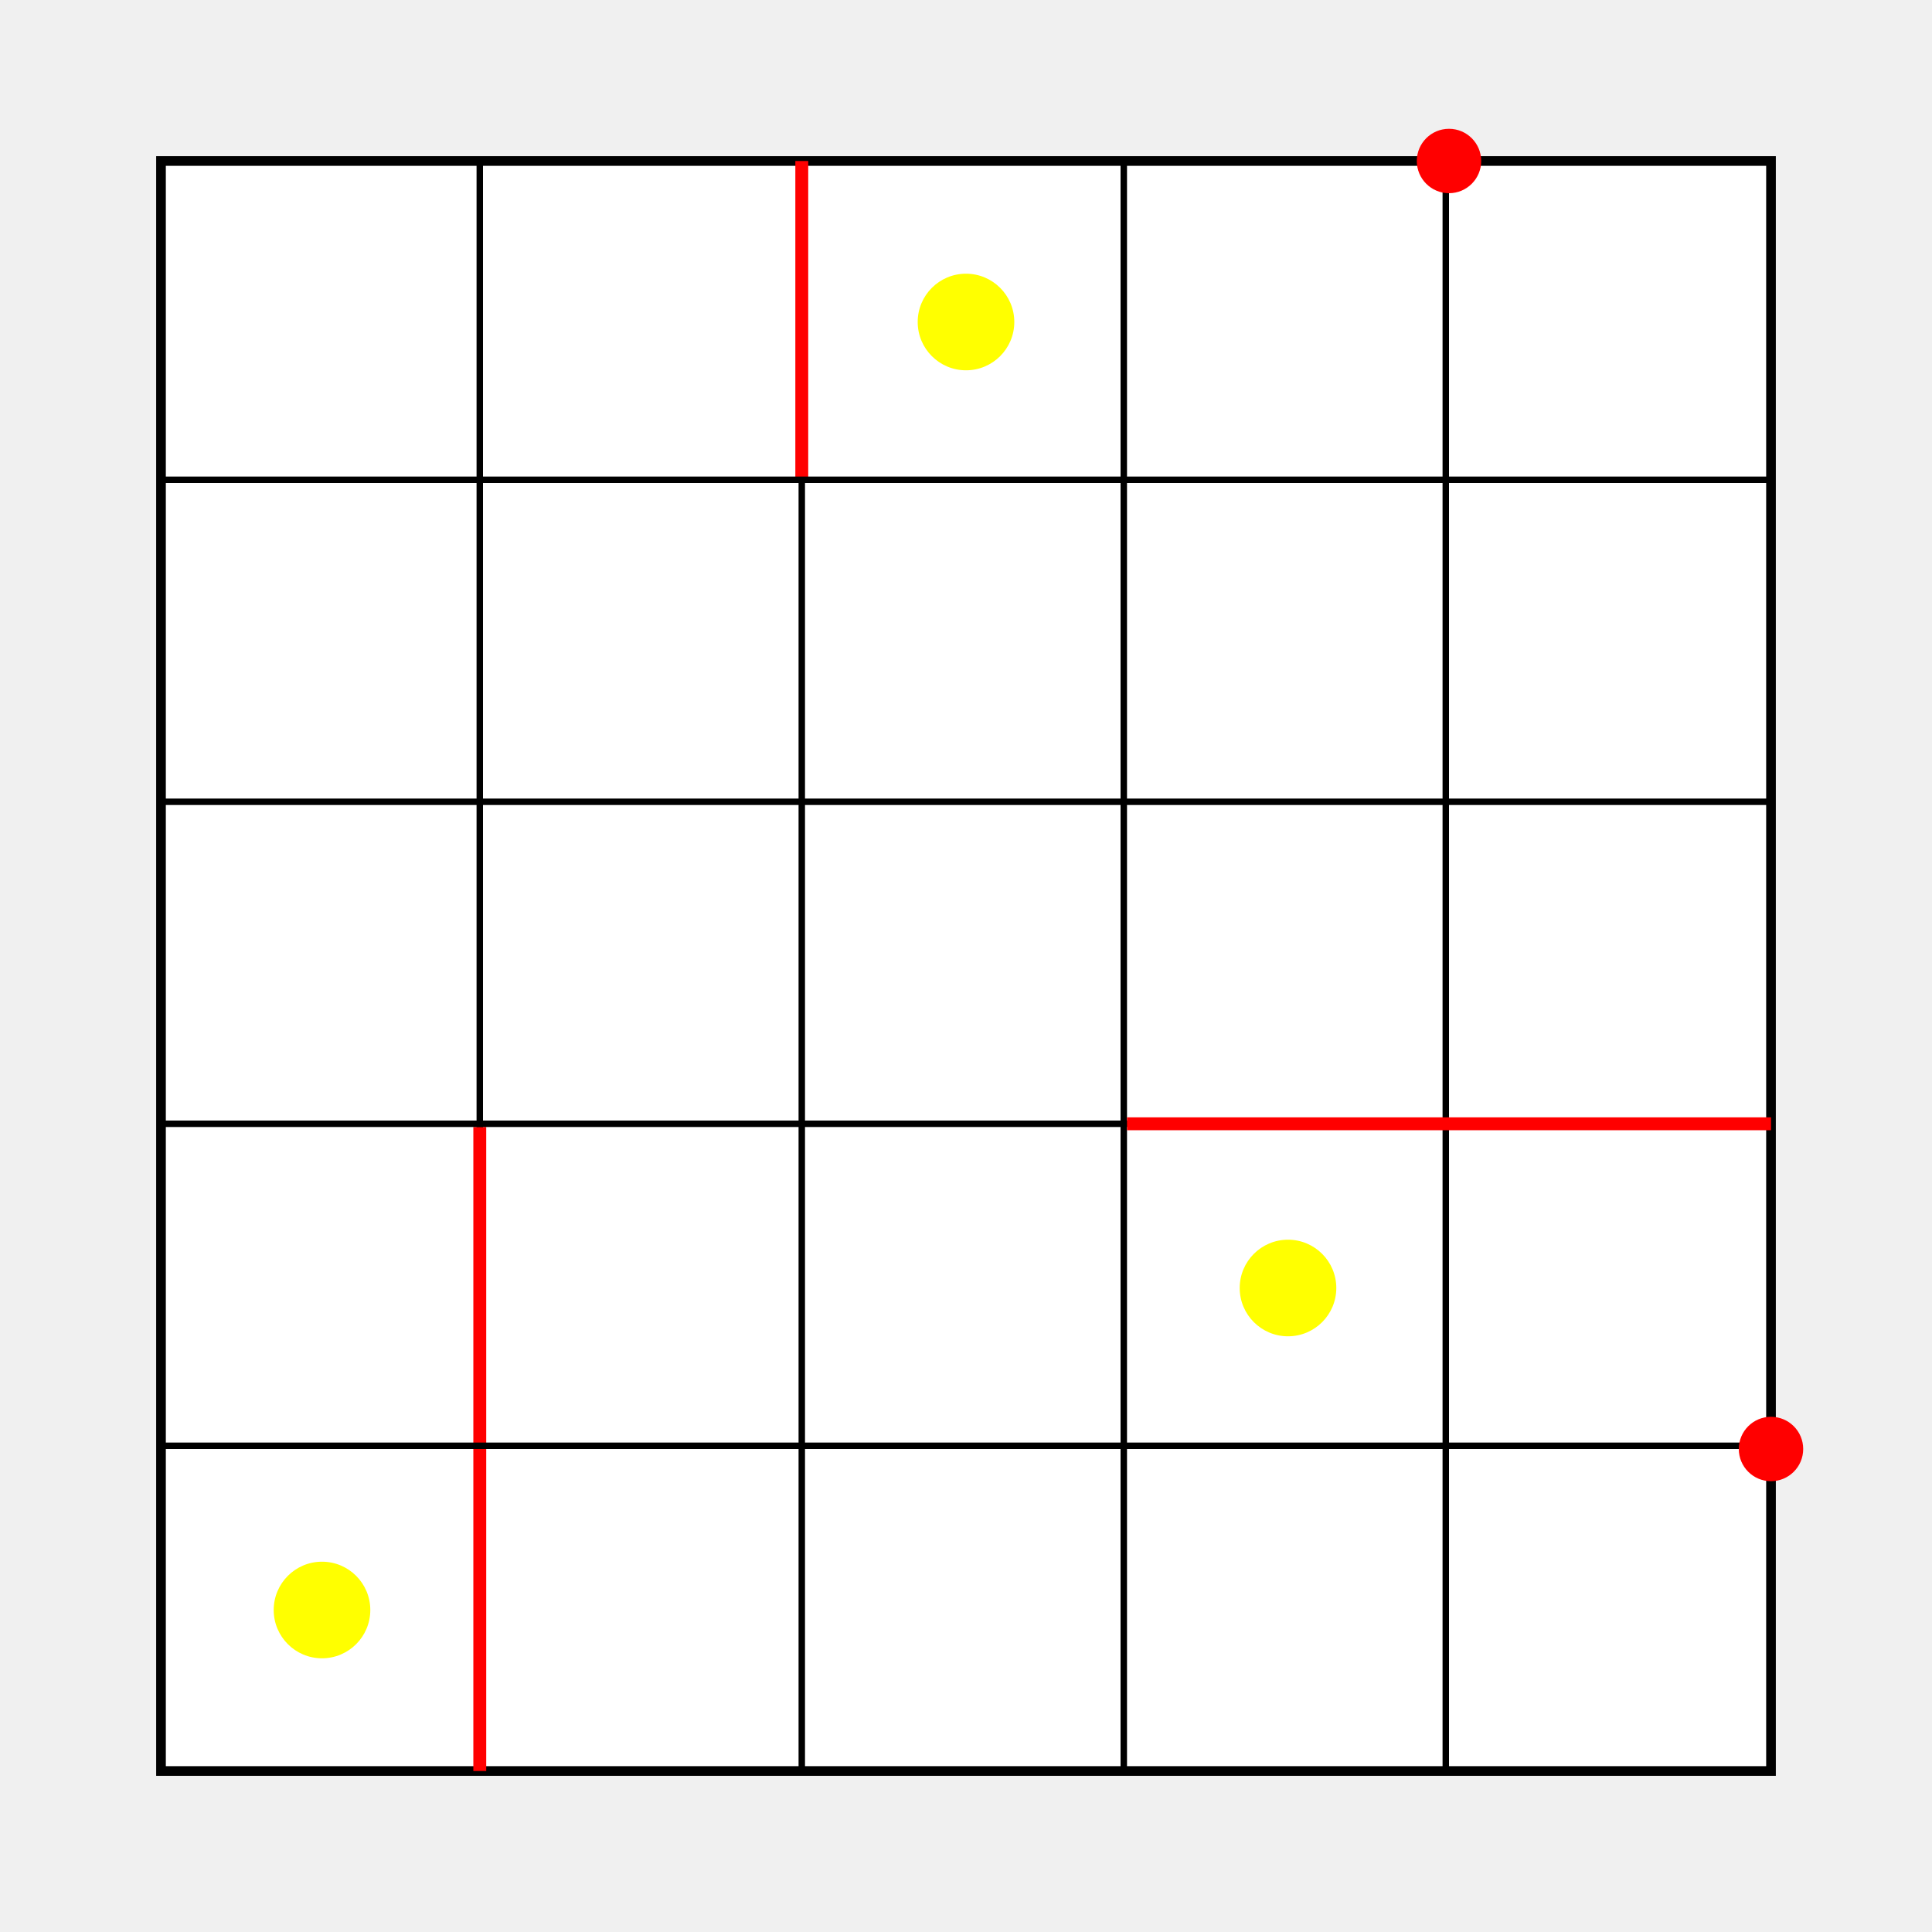
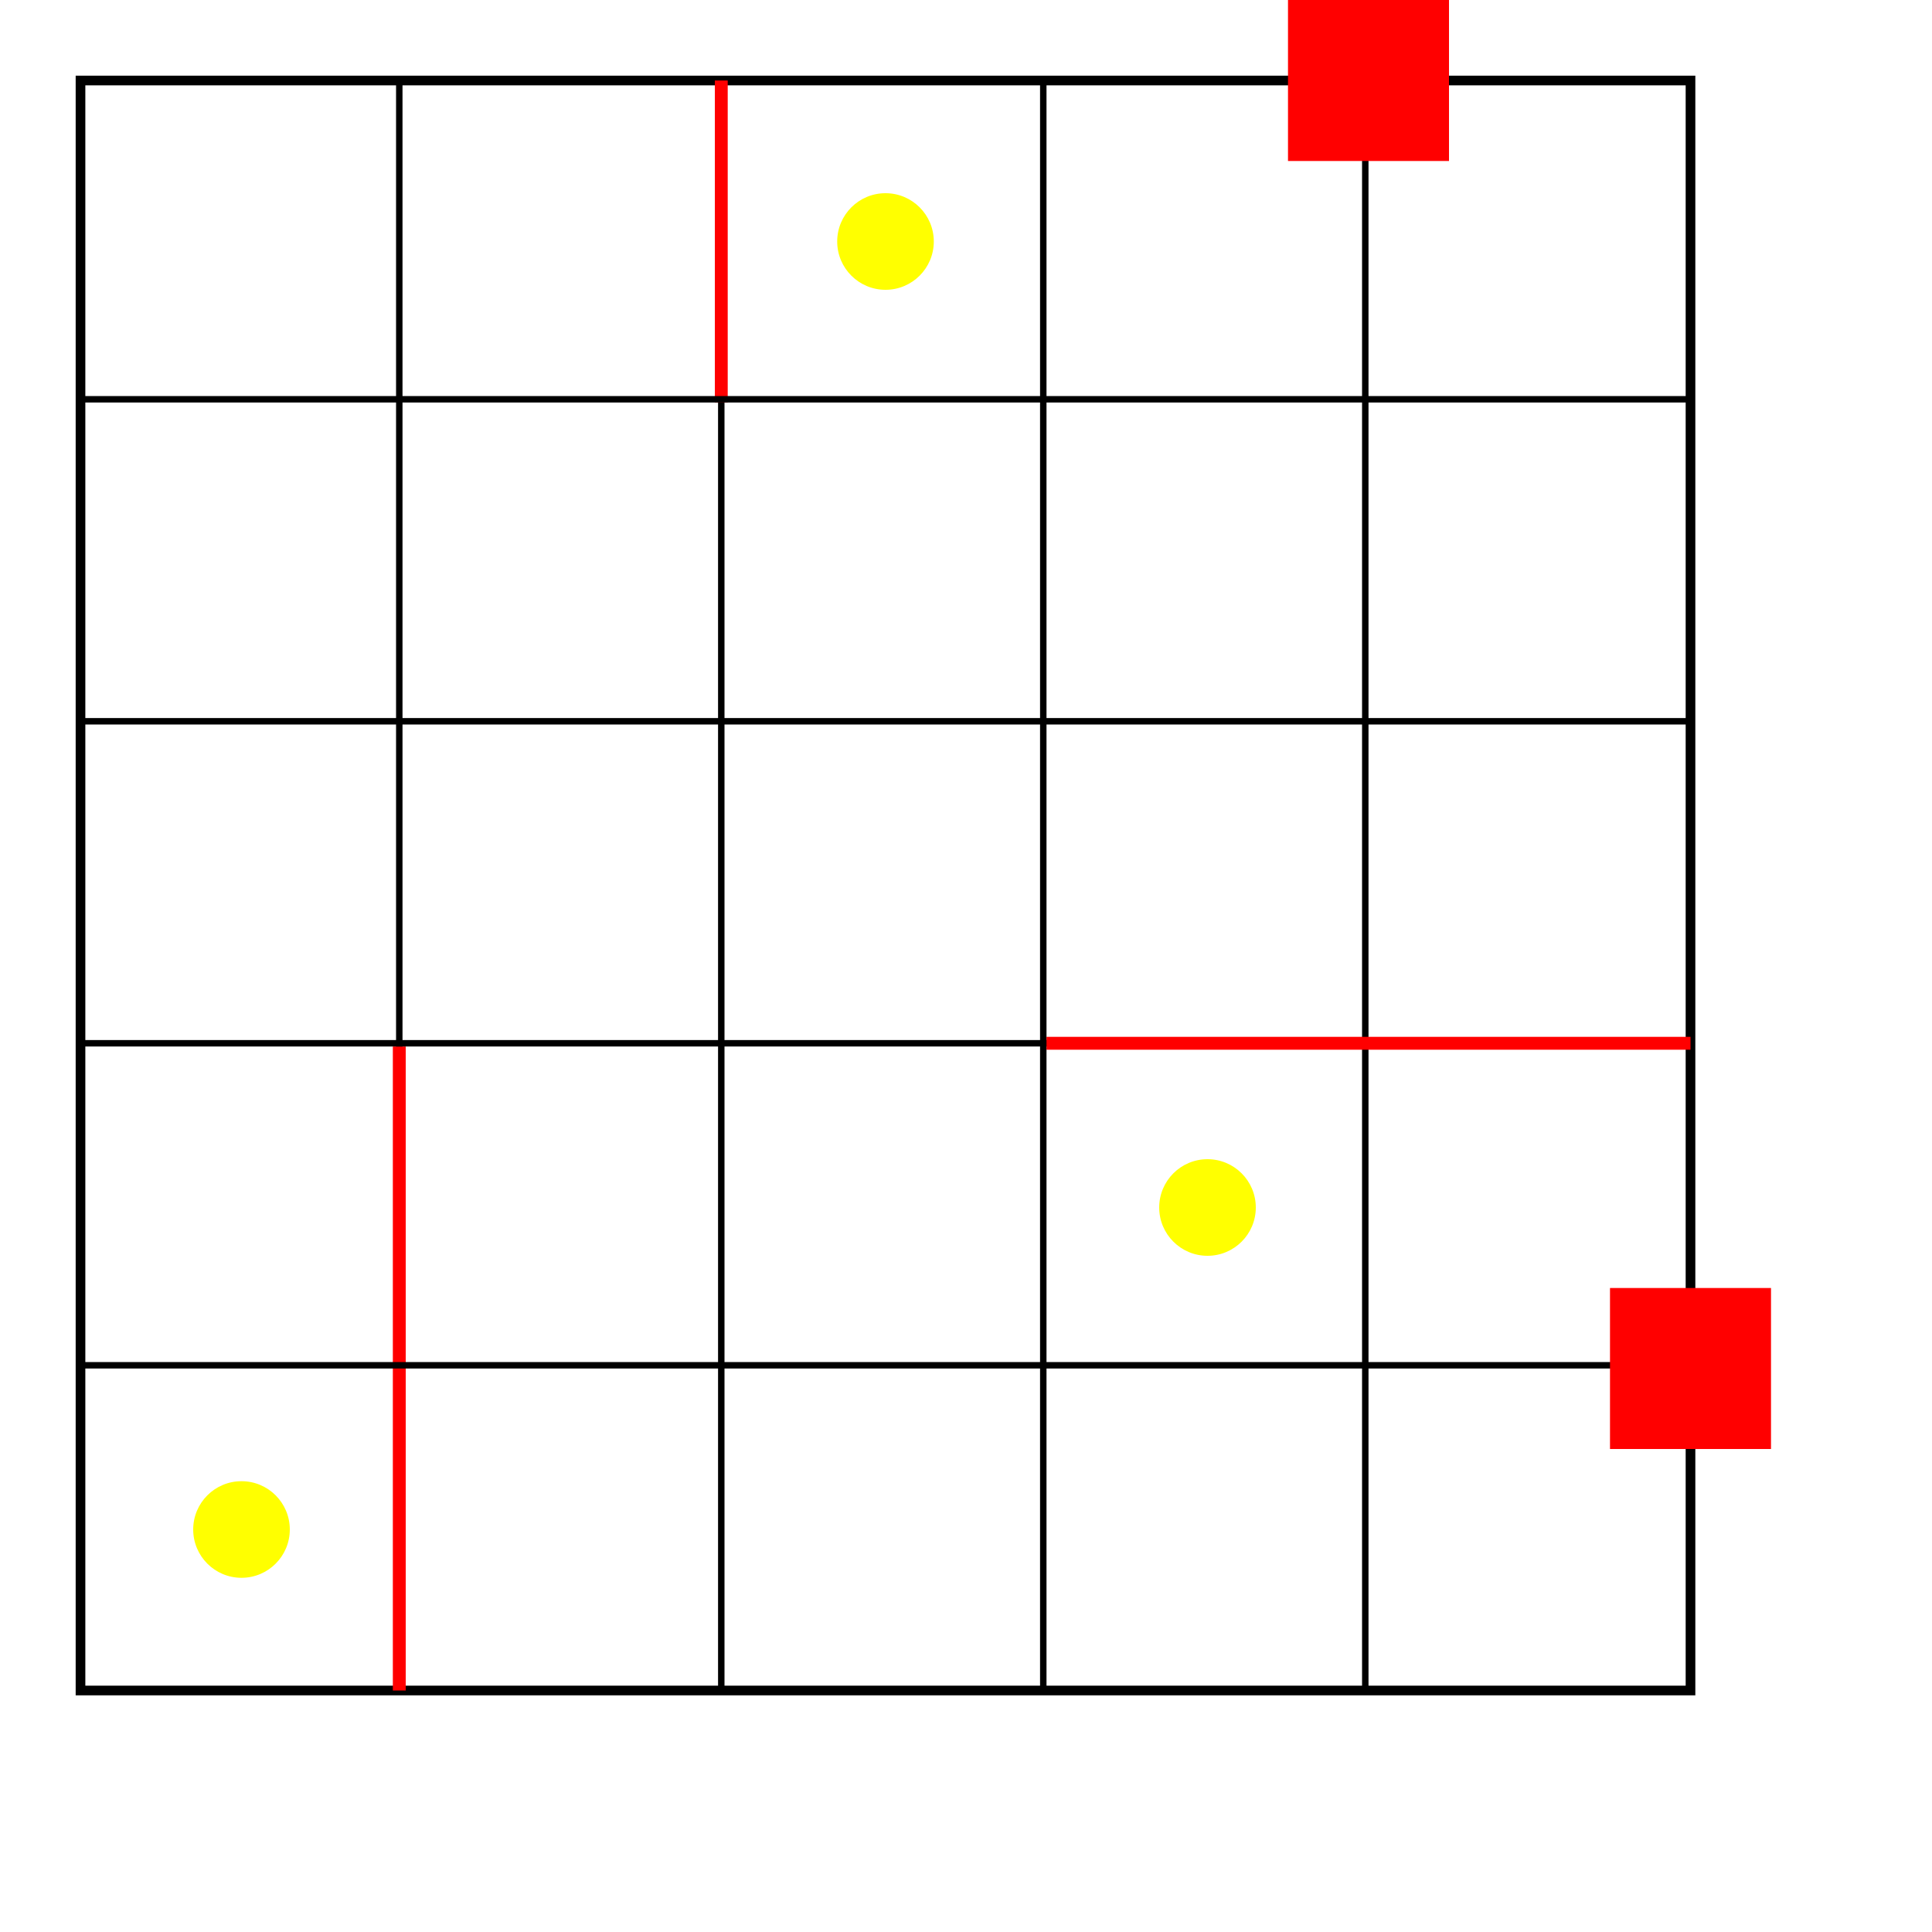
- <svg xmlns="http://www.w3.org/2000/svg" version="1.1" width="600" height="600" transform="translate(50, 50)">
-   <rect width="500" height="500" style="fill:#FFFFFF;stroke-width:3;stroke:#000000" />
-   <line x1="99" y1="0" x2="99" y2="500" style="stroke-width:2;stroke:black" />
-   <line x1="199" y1="0" x2="199" y2="500" style="stroke-width:2;stroke:black" />
-   <line x1="299" y1="0" x2="299" y2="500" style="stroke-width:2;stroke:black" />
-   <line x1="399" y1="0" x2="399" y2="500" style="stroke-width:2;stroke:black" />
-   <line x1="99" y1="300" x2="99" y2="500" style="stroke-width:4;stroke:red" />
-   <line x1="199" y1="0" x2="199" y2="100" style="stroke-width:4;stroke:red" />
-   <line x1="0" y1="99" x2="500" y2="99" style="stroke-width:2;stroke:black" />
-   <line x1="0" y1="199" x2="500" y2="199" style="stroke-width:2;stroke:black" />
-   <line x1="0" y1="299" x2="500" y2="299" style="stroke-width:2;stroke:black" />
-   <line x1="0" y1="399" x2="500" y2="399" style="stroke-width:2;stroke:black" />
-   <line x1="300" y1="299" x2="500" y2="299" style="stroke-width:4;stroke:red" />
-   <circle cx="250" cy="50" r="15" fill="yellow" />
-   <circle cx="350" cy="350" r="15" fill="yellow" />
-   <circle cx="50" cy="450" r="15" fill="yellow" />
-   <circle cx="400" cy="0" r="10" fill="red" />
-   <circle cx="500" cy="400" r="10" fill="red" />
-   <circle cx="-10000" cy="10500" r="10" fill="red" />
+ <svg xmlns="http://www.w3.org/2000/svg" version="1.1" width="600" height="600">
+   <rect width="600" height="600" style="fill:#FFFFFF" />
+   <g transform="translate(25, 25)">
+     <rect width="500" height="500" style="fill:#FFFFFF;stroke-width:3;stroke:#000000" />
+     <line x1="99" y1="0" x2="99" y2="500" style="stroke-width:2;stroke:black" />
+     <line x1="199" y1="0" x2="199" y2="500" style="stroke-width:2;stroke:black" />
+     <line x1="299" y1="0" x2="299" y2="500" style="stroke-width:2;stroke:black" />
+     <line x1="399" y1="0" x2="399" y2="500" style="stroke-width:2;stroke:black" />
+     <line x1="99" y1="300" x2="99" y2="500" style="stroke-width:4;stroke:red" />
+     <line x1="199" y1="0" x2="199" y2="100" style="stroke-width:4;stroke:red" />
+     <line x1="0" y1="99" x2="500" y2="99" style="stroke-width:2;stroke:black" />
+     <line x1="0" y1="199" x2="500" y2="199" style="stroke-width:2;stroke:black" />
+     <line x1="0" y1="299" x2="500" y2="299" style="stroke-width:2;stroke:black" />
+     <line x1="0" y1="399" x2="500" y2="399" style="stroke-width:2;stroke:black" />
+     <line x1="300" y1="299" x2="500" y2="299" style="stroke-width:4;stroke:red" />
+     <circle cx="250" cy="50" r="15" fill="yellow" />
+     <circle cx="350" cy="350" r="15" fill="yellow" />
+     <circle cx="50" cy="450" r="15" fill="yellow" />
+     <rect x="375" y="-25" width="50" height="50" fill="red" />
+     <rect x="475" y="375" width="50" height="50" fill="red" />
+     <rect x="-10025" y="10475" width="50" height="50" fill="red" />
+   </g>
</svg>
